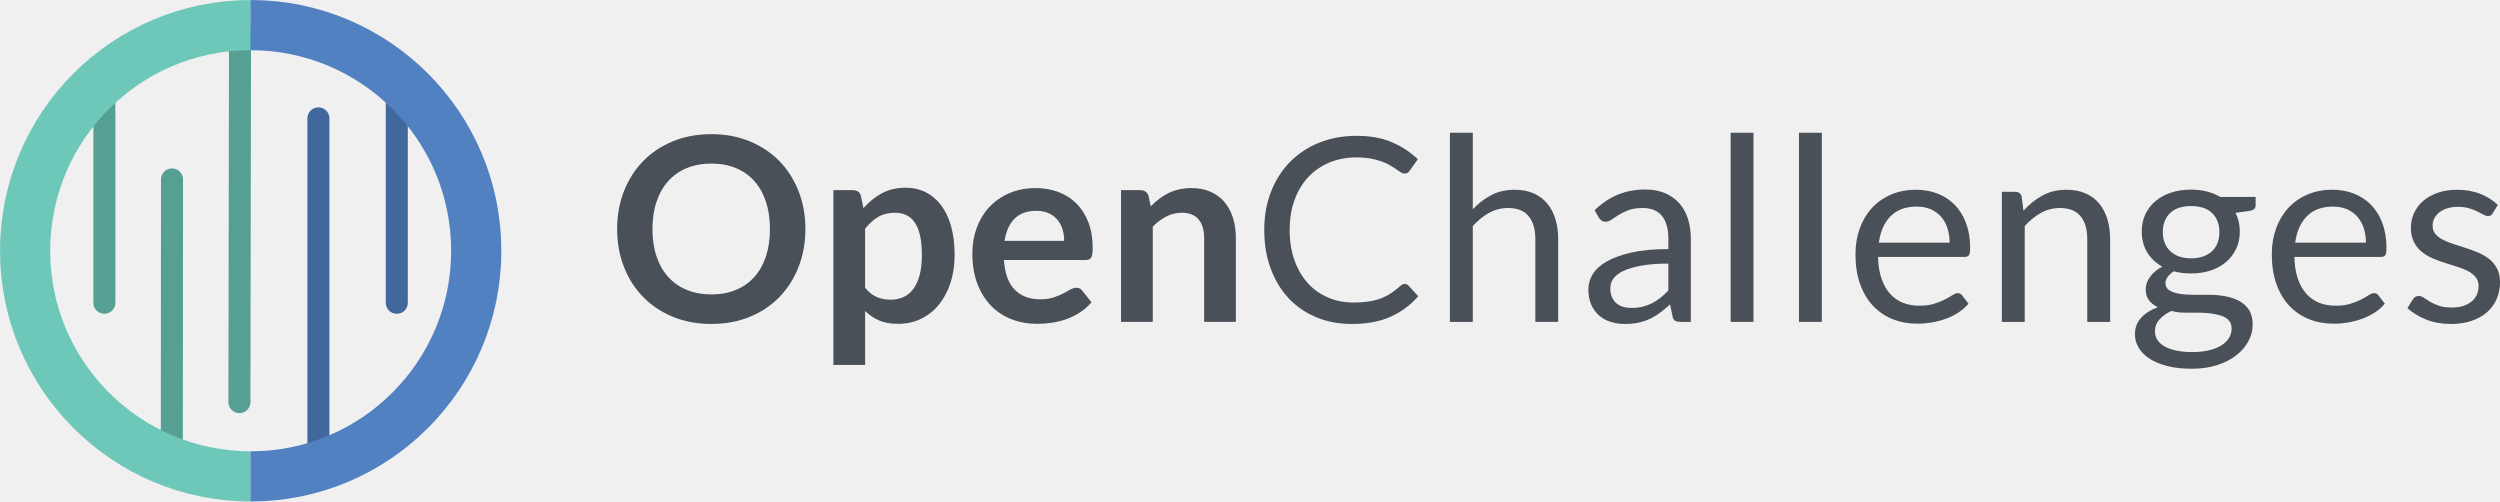
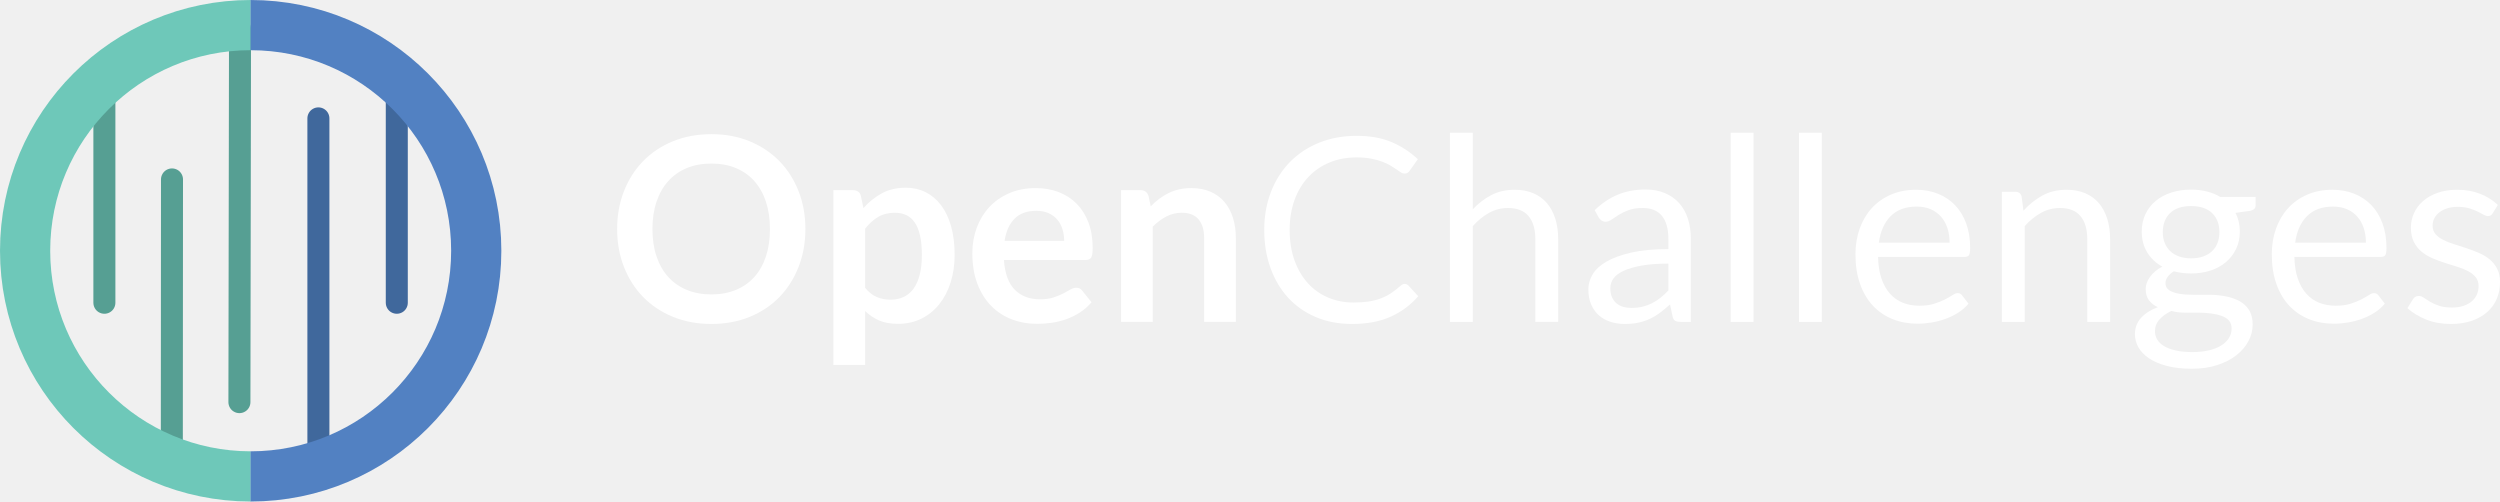
<svg xmlns="http://www.w3.org/2000/svg" id="Layer_2" viewBox="0 0 340.68 68.343">
  <g id="Layer_1-2">
-     <path d="m109.753,31.214c0,1.855-.309,3.573-.927,5.153-.619,1.581-1.488,2.949-2.607,4.104-1.12,1.154-2.468,2.056-4.043,2.703s-3.319.972-5.232.972c-1.914,0-3.66-.324-5.241-.972s-2.935-1.549-4.061-2.703c-1.126-1.155-1.998-2.523-2.616-4.104-.618-1.58-.927-3.299-.927-5.153,0-1.855.309-3.573.927-5.154.618-1.58,1.49-2.948,2.616-4.104s2.479-2.056,4.061-2.703c1.581-.648,3.327-.972,5.241-.972,1.913,0,3.657.327,5.232.98,1.575.654,2.923,1.556,4.043,2.704,1.119,1.149,1.988,2.515,2.607,4.095.618,1.581.927,3.299.927,5.154Zm-4.83,0c0-1.389-.184-2.634-.551-3.736s-.895-2.039-1.584-2.809c-.689-.77-1.525-1.359-2.511-1.768-.986-.408-2.098-.612-3.334-.612-1.237,0-2.352.204-3.343.612s-1.835.997-2.528,1.768c-.694.769-1.228,1.706-1.602,2.809s-.56,2.348-.56,3.736.186,2.634.56,3.736.907,2.036,1.602,2.8c.693.765,1.537,1.351,2.528,1.759s2.106.612,3.343.612c1.236,0,2.348-.204,3.334-.612.985-.408,1.822-.994,2.511-1.759.689-.764,1.217-1.697,1.584-2.8s.551-2.348.551-3.736Z" fill="#4a5057" />
-     <path d="m113.567,49.729v-23.817h2.643c.28,0,.519.065.718.192.198.129.326.327.385.595l.351,1.663c.723-.828,1.555-1.499,2.493-2.013.94-.513,2.039-.769,3.299-.769.981,0,1.875.204,2.687.612.81.408,1.511,1,2.1,1.776.589.775,1.044,1.732,1.365,2.87.321,1.137.481,2.44.481,3.911,0,1.342-.181,2.584-.543,3.728-.361,1.144-.878,2.135-1.549,2.975s-1.481,1.496-2.432,1.969c-.951.473-2.016.709-3.194.709-1.015,0-1.875-.155-2.581-.464s-1.339-.738-1.898-1.286v7.349h-4.323Zm8.4-20.737c-.898,0-1.665.19-2.301.568-.637.38-1.228.913-1.776,1.602v8.05c.489.607,1.023,1.03,1.601,1.269.578.239,1.199.359,1.864.359.653,0,1.245-.123,1.776-.367.53-.245.98-.619,1.348-1.12.367-.502.649-1.135.849-1.899.198-.764.297-1.665.297-2.703,0-1.051-.084-1.94-.254-2.669-.169-.73-.411-1.321-.726-1.776-.315-.455-.697-.787-1.147-.997s-.96-.315-1.531-.315Z" fill="#4a5057" />
-     <path d="m141.131,25.631c1.131,0,2.172.182,3.123.543s1.77.89,2.459,1.584,1.225,1.546,1.61,2.555c.385,1.009.577,2.161.577,3.456,0,.327-.015.599-.044.814-.029.217-.082.386-.157.508-.076.123-.178.21-.307.263-.128.053-.291.079-.489.079h-11.096c.129,1.843.624,3.196,1.487,4.06s2.007,1.295,3.431,1.295c.7,0,1.304-.081,1.812-.245.507-.163.95-.344,1.329-.542.38-.198.712-.379.998-.543.285-.163.562-.245.831-.245.175,0,.326.035.455.105.128.069.239.169.332.297l1.261,1.575c-.478.56-1.016,1.03-1.61,1.409s-1.216.683-1.863.91-1.308.388-1.978.48c-.671.094-1.321.141-1.951.141-1.249,0-2.41-.207-3.483-.621s-2.006-1.026-2.8-1.838c-.793-.81-1.417-1.813-1.872-3.01s-.683-2.581-.683-4.156c0-1.226.198-2.377.595-3.456s.966-2.019,1.706-2.818c.741-.799,1.645-1.432,2.713-1.898s2.272-.7,3.614-.7Zm.087,3.098c-1.26,0-2.246.356-2.957,1.067-.712.712-1.167,1.722-1.365,3.027h8.12c0-.56-.076-1.087-.228-1.583-.152-.496-.385-.931-.7-1.304-.315-.374-.712-.668-1.19-.884s-1.038-.324-1.68-.324Z" fill="#4a5057" />
-     <path d="m152.766,43.867v-17.955h2.643c.56,0,.928.263,1.103.787l.298,1.418c.361-.373.744-.712,1.147-1.015.402-.304.828-.566,1.277-.788s.93-.391,1.443-.507c.514-.117,1.073-.176,1.681-.176.98,0,1.849.167,2.607.499.758.333,1.391.8,1.898,1.4s.893,1.318,1.155,2.152.394,1.753.394,2.756v11.428h-4.322v-11.428c0-1.097-.254-1.945-.762-2.546s-1.269-.901-2.283-.901c-.747,0-1.447.169-2.101.508-.653.338-1.272.799-1.855,1.382v12.985h-4.323Z" fill="#4a5057" />
-     <path d="m191.425,38.687c.186,0,.356.076.508.228l1.33,1.452c-1.027,1.19-2.272,2.117-3.736,2.782s-3.228.998-5.294.998c-1.809,0-3.447-.312-4.917-.936-1.471-.624-2.725-1.499-3.763-2.625-1.039-1.126-1.844-2.477-2.415-4.051-.572-1.575-.857-3.308-.857-5.198,0-1.89.306-3.622.919-5.197.612-1.575,1.473-2.928,2.581-4.06s2.435-2.01,3.981-2.634c1.545-.624,3.252-.936,5.118-.936,1.844,0,3.433.286,4.769.857s2.523,1.348,3.562,2.327l-1.103,1.558c-.082.117-.175.213-.28.289-.104.076-.256.113-.454.113-.152,0-.312-.055-.481-.166-.17-.11-.371-.248-.605-.411s-.507-.338-.822-.525c-.315-.186-.689-.361-1.12-.524s-.934-.301-1.505-.411c-.571-.111-1.23-.167-1.978-.167-1.342,0-2.569.231-3.684.691-1.114.461-2.073,1.117-2.879,1.969-.805.853-1.432,1.891-1.881,3.115s-.674,2.596-.674,4.112c0,1.563.225,2.958.674,4.183.449,1.226,1.062,2.261,1.837,3.106.776.846,1.695,1.49,2.757,1.934s2.205.665,3.43.665c.747,0,1.418-.044,2.013-.131.595-.088,1.147-.225,1.653-.411.508-.186.981-.423,1.418-.709s.878-.627,1.321-1.024c.198-.175.391-.262.577-.262Z" fill="#4a5057" />
-     <path d="m197.584,43.867v-25.777h3.115v10.43c.759-.805,1.599-1.449,2.521-1.934.921-.484,1.982-.727,3.185-.727.968,0,1.822.161,2.563.481.741.321,1.359.776,1.855,1.365.495.589.872,1.298,1.129,2.126.256.829.385,1.744.385,2.748v11.287h-3.115v-11.287c0-1.342-.306-2.383-.919-3.124-.612-.741-1.549-1.111-2.809-1.111-.922,0-1.782.222-2.581.665s-1.537,1.044-2.214,1.803v13.055h-3.115Z" fill="#4a5057" />
-     <path d="m230.415,43.867h-1.383c-.304,0-.549-.047-.735-.14-.186-.094-.309-.292-.367-.596l-.35-1.645c-.467.42-.922.796-1.365,1.129-.443.332-.91.612-1.4.84-.489.228-1.012.399-1.565.517-.555.116-1.17.175-1.847.175-.689,0-1.333-.097-1.934-.29-.602-.192-1.123-.482-1.566-.869s-.796-.875-1.059-1.467c-.263-.591-.394-1.29-.394-2.098,0-.702.192-1.379.577-2.028s1.006-1.227,1.863-1.73c.858-.504,1.98-.916,3.369-1.238s3.086-.483,5.093-.483v-1.391c0-1.386-.295-2.433-.884-3.144-.59-.71-1.461-1.065-2.616-1.065-.759,0-1.397.097-1.916.289-.519.192-.969.408-1.348.647-.38.239-.706.455-.981.647s-.545.288-.814.288c-.21,0-.394-.055-.552-.166-.157-.11-.282-.248-.376-.411l-.56-.997c.98-.945,2.035-1.651,3.167-2.118,1.132-.466,2.386-.7,3.763-.7.991,0,1.872.164,2.643.49.769.327,1.417.782,1.942,1.365.525.584.922,1.289,1.19,2.117.268.829.402,1.739.402,2.731v11.34Zm-8.085-1.907c.548,0,1.05-.056,1.505-.167.455-.11.884-.268,1.286-.472s.787-.452,1.155-.744c.367-.291.726-.624,1.076-.997v-3.658c-1.435,0-2.654.092-3.657.273-1.004.182-1.82.42-2.45.713s-1.088.64-1.374,1.038c-.286.399-.429.845-.429,1.338,0,.47.076.874.228,1.215.151.34.355.619.612.836s.56.376.91.476.729.149,1.138.149Z" fill="#4a5057" />
-     <path d="m238.953,18.089v25.777h-3.114v-25.777h3.114Z" fill="#4a5057" />
-     <path d="m248.263,18.089v25.777h-3.114v-25.777h3.114Z" fill="#4a5057" />
-     <path d="m261.126,25.859c1.062,0,2.042.179,2.94.534s1.674.869,2.327,1.54,1.164,1.499,1.531,2.484c.367.986.552,2.109.552,3.369,0,.49-.053.816-.158.981-.104.163-.303.244-.595.244h-11.795c.023,1.12.175,2.095.455,2.923.28.829.665,1.52,1.155,2.074.489.554,1.073.968,1.75,1.242.676.274,1.435.411,2.274.411.781,0,1.455-.09,2.022-.272.565-.181,1.053-.376,1.461-.586s.75-.405,1.024-.586c.273-.181.51-.272.708-.272.257,0,.455.1.596.298l.875,1.137c-.386.467-.847.873-1.383,1.217-.537.344-1.111.627-1.724.849s-1.246.388-1.898.499c-.654.11-1.302.166-1.943.166-1.225,0-2.353-.207-3.386-.621s-1.925-1.022-2.678-1.82c-.752-.799-1.339-1.788-1.759-2.966-.42-1.179-.63-2.532-.63-4.061,0-1.236.19-2.392.568-3.465.38-1.073.925-2.004,1.637-2.791.712-.788,1.581-1.406,2.607-1.855s2.182-.674,3.465-.674Zm.07,2.293c-1.505,0-2.689.435-3.553,1.304s-1.399,2.073-1.609,3.613h9.642c0-.723-.099-1.385-.297-1.986-.198-.601-.49-1.119-.875-1.557s-.855-.776-1.409-1.016c-.554-.239-1.188-.358-1.898-.358Z" fill="#4a5057" />
-     <path d="m272.798,43.867v-17.727h1.855c.443,0,.723.216.84.647l.245,1.925c.769-.852,1.63-1.54,2.581-2.064.951-.525,2.051-.788,3.299-.788.968,0,1.822.161,2.563.481.741.321,1.359.776,1.855,1.365.495.589.872,1.298,1.129,2.126.256.829.385,1.744.385,2.748v11.287h-3.115v-11.287c0-1.342-.306-2.383-.919-3.124-.612-.741-1.549-1.111-2.809-1.111-.922,0-1.782.222-2.581.665s-1.537,1.044-2.214,1.803v13.055h-3.115Z" fill="#4a5057" />
-     <path d="m298.576,25.841c.77,0,1.49.085,2.161.254.671.17,1.28.418,1.829.744h4.812v1.155c0,.385-.245.63-.735.734l-2.013.28c.397.759.596,1.605.596,2.537,0,.864-.167,1.648-.499,2.354-.333.706-.794,1.31-1.383,1.81-.589.502-1.289.887-2.1,1.155-.811.269-1.7.402-2.669.402-.828,0-1.61-.099-2.345-.297-.374.24-.656.5-.849.777s-.289.549-.289.815c0,.435.169.763.508.986.338.223.787.383,1.347.479.56.097,1.196.144,1.908.144h2.179c.74,0,1.467.065,2.179.195.711.13,1.348.342,1.907.637.56.296,1.009.703,1.348,1.223.338.519.508,1.193.508,2.019,0,.767-.19,1.511-.569,2.232-.379.72-.925,1.36-1.636,1.922-.712.56-1.581,1.01-2.607,1.347-1.027.336-2.188.505-3.482.505-1.296,0-2.431-.129-3.404-.386-.975-.257-1.782-.602-2.424-1.033-.642-.433-1.123-.932-1.443-1.498-.321-.566-.481-1.159-.481-1.778,0-.875.277-1.62.831-2.233s1.315-1.101,2.284-1.463c-.502-.232-.901-.544-1.199-.935-.297-.39-.446-.911-.446-1.563,0-.257.047-.521.141-.795.093-.274.236-.545.429-.812.192-.269.429-.524.708-.769.28-.244.606-.46.981-.646-.875-.489-1.56-1.14-2.057-1.951-.496-.81-.743-1.759-.743-2.844,0-.863.166-1.647.498-2.353.333-.706.797-1.307,1.392-1.803.595-.495,1.304-.877,2.126-1.145.823-.269,1.725-.403,2.704-.403Zm5.53,18.924c0-.452-.123-.814-.368-1.087-.244-.274-.577-.485-.997-.635-.42-.148-.904-.258-1.452-.329-.549-.072-1.126-.107-1.732-.107h-1.855c-.63,0-1.231-.079-1.803-.236-.665.315-1.204.701-1.618,1.157-.415.455-.621.998-.621,1.629,0,.397.102.768.306,1.112s.517.643.936.894c.42.251.947.449,1.584.596.636.145,1.385.219,2.248.219.84,0,1.593-.077,2.258-.231.665-.155,1.228-.375,1.688-.66.461-.286.815-.626,1.059-1.018.245-.394.368-.828.368-1.304Zm-5.53-9.561c.63,0,1.188-.088,1.671-.263.484-.175.89-.42,1.217-.735.326-.315.571-.691.734-1.129.164-.438.245-.918.245-1.443,0-1.085-.329-1.948-.988-2.59s-1.619-.963-2.879-.963c-1.248,0-2.202.321-2.861.963s-.988,1.505-.988,2.59c0,.525.084,1.006.253,1.443.17.438.417.815.744,1.129.326.315.73.56,1.208.735.477.175,1.026.263,1.645.263Z" fill="#4a5057" />
-     <path d="m317.86,25.859c1.062,0,2.042.179,2.94.534s1.674.869,2.327,1.54,1.164,1.499,1.531,2.484c.367.986.552,2.109.552,3.369,0,.49-.053.816-.158.981-.104.163-.303.244-.595.244h-11.795c.023,1.12.175,2.095.455,2.923.28.829.665,1.52,1.155,2.074.489.554,1.073.968,1.75,1.242.676.274,1.435.411,2.274.411.781,0,1.455-.09,2.022-.272.565-.181,1.053-.376,1.461-.586s.75-.405,1.024-.586c.273-.181.51-.272.708-.272.257,0,.455.1.596.298l.875,1.137c-.386.467-.847.873-1.383,1.217-.537.344-1.111.627-1.724.849s-1.246.388-1.898.499c-.654.11-1.302.166-1.943.166-1.225,0-2.353-.207-3.386-.621s-1.925-1.022-2.678-1.82c-.752-.799-1.339-1.788-1.759-2.966-.42-1.179-.63-2.532-.63-4.061,0-1.236.19-2.392.568-3.465.38-1.073.925-2.004,1.637-2.791.712-.788,1.581-1.406,2.607-1.855s2.182-.674,3.465-.674Zm.07,2.293c-1.505,0-2.689.435-3.553,1.304s-1.399,2.073-1.609,3.613h9.642c0-.723-.099-1.385-.297-1.986-.198-.601-.49-1.119-.875-1.557s-.855-.776-1.409-1.016c-.554-.239-1.188-.358-1.898-.358Z" fill="#4a5057" />
-     <path d="m339.683,29.062c-.14.257-.356.385-.647.385-.175,0-.374-.065-.595-.192-.222-.129-.493-.272-.815-.429-.32-.158-.703-.304-1.145-.438-.444-.134-.969-.201-1.575-.201-.525,0-.998.067-1.418.201s-.778.317-1.076.551c-.297.233-.524.505-.683.815-.157.309-.236.644-.236,1.006,0,.455.132.834.395,1.138.262.304.609.565,1.041.787s.921.417,1.47.586c.548.17,1.111.351,1.688.543.578.192,1.141.405,1.69.639.548.233,1.038.525,1.47.875s.778.778,1.041,1.286.394,1.117.394,1.829c0,.816-.145,1.572-.438,2.266-.291.694-.724,1.296-1.295,1.803-.571.508-1.272.907-2.1,1.199-.829.291-1.785.438-2.87.438-1.236,0-2.356-.201-3.36-.605-1.003-.402-1.855-.918-2.555-1.548l.735-1.19c.093-.151.204-.269.332-.35.128-.082.298-.123.508-.123s.432.082.665.245.516.345.849.543c.332.198.735.379,1.207.542.473.164,1.065.245,1.776.245.606,0,1.138-.079,1.593-.236s.834-.37,1.138-.639c.303-.269.527-.577.674-.928.145-.35.219-.723.219-1.12,0-.489-.132-.894-.394-1.216-.263-.321-.61-.595-1.042-.822s-.925-.426-1.478-.596c-.555-.169-1.12-.347-1.697-.533-.578-.186-1.144-.399-1.697-.639-.555-.239-1.048-.54-1.48-.901s-.778-.808-1.041-1.339-.394-1.175-.394-1.934c0-.677.14-1.327.42-1.951s.689-1.173,1.225-1.645c.537-.473,1.196-.849,1.978-1.129.782-.279,1.674-.42,2.678-.42,1.167,0,2.214.184,3.142.552.927.367,1.73.872,2.406,1.514l-.7,1.138Z" fill="#4a5057" />
+     <path d="m109.753,31.214c0,1.855-.309,3.573-.927,5.153-.619,1.581-1.488,2.949-2.607,4.104-1.12,1.154-2.468,2.056-4.043,2.703s-3.319.972-5.232.972c-1.914,0-3.66-.324-5.241-.972s-2.935-1.549-4.061-2.703c-1.126-1.155-1.998-2.523-2.616-4.104-.618-1.58-.927-3.299-.927-5.153,0-1.855.309-3.573.927-5.154.618-1.58,1.49-2.948,2.616-4.104s2.479-2.056,4.061-2.703c1.581-.648,3.327-.972,5.241-.972,1.913,0,3.657.327,5.232.98,1.575.654,2.923,1.556,4.043,2.704,1.119,1.149,1.988,2.515,2.607,4.095.618,1.581.927,3.299.927,5.154Zm-4.83,0c0-1.389-.184-2.634-.551-3.736s-.895-2.039-1.584-2.809c-.689-.77-1.525-1.359-2.511-1.768-.986-.408-2.098-.612-3.334-.612-1.237,0-2.352.204-3.343.612s-1.835.997-2.528,1.768c-.694.769-1.228,1.706-1.602,2.809s-.56,2.348-.56,3.736.186,2.634.56,3.736.907,2.036,1.602,2.8c.693.765,1.537,1.351,2.528,1.759s2.106.612,3.343.612c1.236,0,2.348-.204,3.334-.612.985-.408,1.822-.994,2.511-1.759.689-.764,1.217-1.697,1.584-2.8s.551-2.348.551-3.736Z" fill="#fff" />
+     <path d="m113.567,49.729v-23.817h2.643c.28,0,.519.065.718.192.198.129.326.327.385.595l.351,1.663c.723-.828,1.555-1.499,2.493-2.013.94-.513,2.039-.769,3.299-.769.981,0,1.875.204,2.687.612.81.408,1.511,1,2.1,1.776.589.775,1.044,1.732,1.365,2.87.321,1.137.481,2.44.481,3.911,0,1.342-.181,2.584-.543,3.728-.361,1.144-.878,2.135-1.549,2.975s-1.481,1.496-2.432,1.969c-.951.473-2.016.709-3.194.709-1.015,0-1.875-.155-2.581-.464s-1.339-.738-1.898-1.286v7.349h-4.323Zm8.4-20.737c-.898,0-1.665.19-2.301.568-.637.38-1.228.913-1.776,1.602v8.05c.489.607,1.023,1.03,1.601,1.269.578.239,1.199.359,1.864.359.653,0,1.245-.123,1.776-.367.53-.245.98-.619,1.348-1.12.367-.502.649-1.135.849-1.899.198-.764.297-1.665.297-2.703,0-1.051-.084-1.94-.254-2.669-.169-.73-.411-1.321-.726-1.776-.315-.455-.697-.787-1.147-.997s-.96-.315-1.531-.315Z" fill="#fff" />
+     <path d="m141.131,25.631c1.131,0,2.172.182,3.123.543s1.77.89,2.459,1.584,1.225,1.546,1.61,2.555c.385,1.009.577,2.161.577,3.456,0,.327-.015.599-.044.814-.029.217-.082.386-.157.508-.076.123-.178.21-.307.263-.128.053-.291.079-.489.079h-11.096c.129,1.843.624,3.196,1.487,4.06s2.007,1.295,3.431,1.295c.7,0,1.304-.081,1.812-.245.507-.163.95-.344,1.329-.542.38-.198.712-.379.998-.543.285-.163.562-.245.831-.245.175,0,.326.035.455.105.128.069.239.169.332.297l1.261,1.575c-.478.56-1.016,1.03-1.61,1.409s-1.216.683-1.863.91-1.308.388-1.978.48c-.671.094-1.321.141-1.951.141-1.249,0-2.41-.207-3.483-.621s-2.006-1.026-2.8-1.838c-.793-.81-1.417-1.813-1.872-3.01s-.683-2.581-.683-4.156c0-1.226.198-2.377.595-3.456s.966-2.019,1.706-2.818c.741-.799,1.645-1.432,2.713-1.898s2.272-.7,3.614-.7Zm.087,3.098c-1.26,0-2.246.356-2.957,1.067-.712.712-1.167,1.722-1.365,3.027h8.12c0-.56-.076-1.087-.228-1.583-.152-.496-.385-.931-.7-1.304-.315-.374-.712-.668-1.19-.884s-1.038-.324-1.68-.324Z" fill="#fff" />
+     <path d="m152.766,43.867v-17.955h2.643c.56,0,.928.263,1.103.787l.298,1.418c.361-.373.744-.712,1.147-1.015.402-.304.828-.566,1.277-.788s.93-.391,1.443-.507c.514-.117,1.073-.176,1.681-.176.98,0,1.849.167,2.607.499.758.333,1.391.8,1.898,1.4s.893,1.318,1.155,2.152.394,1.753.394,2.756v11.428h-4.322v-11.428c0-1.097-.254-1.945-.762-2.546s-1.269-.901-2.283-.901c-.747,0-1.447.169-2.101.508-.653.338-1.272.799-1.855,1.382v12.985h-4.323Z" fill="#fff" />
+     <path d="m191.425,38.687c.186,0,.356.076.508.228l1.33,1.452c-1.027,1.19-2.272,2.117-3.736,2.782s-3.228.998-5.294.998c-1.809,0-3.447-.312-4.917-.936-1.471-.624-2.725-1.499-3.763-2.625-1.039-1.126-1.844-2.477-2.415-4.051-.572-1.575-.857-3.308-.857-5.198,0-1.89.306-3.622.919-5.197.612-1.575,1.473-2.928,2.581-4.06s2.435-2.01,3.981-2.634c1.545-.624,3.252-.936,5.118-.936,1.844,0,3.433.286,4.769.857s2.523,1.348,3.562,2.327l-1.103,1.558c-.082.117-.175.213-.28.289-.104.076-.256.113-.454.113-.152,0-.312-.055-.481-.166-.17-.11-.371-.248-.605-.411s-.507-.338-.822-.525c-.315-.186-.689-.361-1.12-.524s-.934-.301-1.505-.411c-.571-.111-1.23-.167-1.978-.167-1.342,0-2.569.231-3.684.691-1.114.461-2.073,1.117-2.879,1.969-.805.853-1.432,1.891-1.881,3.115s-.674,2.596-.674,4.112c0,1.563.225,2.958.674,4.183.449,1.226,1.062,2.261,1.837,3.106.776.846,1.695,1.49,2.757,1.934s2.205.665,3.43.665c.747,0,1.418-.044,2.013-.131.595-.088,1.147-.225,1.653-.411.508-.186.981-.423,1.418-.709s.878-.627,1.321-1.024c.198-.175.391-.262.577-.262Z" fill="#fff" />
+     <path d="m197.584,43.867v-25.777h3.115v10.43c.759-.805,1.599-1.449,2.521-1.934.921-.484,1.982-.727,3.185-.727.968,0,1.822.161,2.563.481.741.321,1.359.776,1.855,1.365.495.589.872,1.298,1.129,2.126.256.829.385,1.744.385,2.748v11.287h-3.115v-11.287c0-1.342-.306-2.383-.919-3.124-.612-.741-1.549-1.111-2.809-1.111-.922,0-1.782.222-2.581.665s-1.537,1.044-2.214,1.803v13.055h-3.115Z" fill="#fff" />
+     <path d="m230.415,43.867h-1.383c-.304,0-.549-.047-.735-.14-.186-.094-.309-.292-.367-.596l-.35-1.645c-.467.42-.922.796-1.365,1.129-.443.332-.91.612-1.4.84-.489.228-1.012.399-1.565.517-.555.116-1.17.175-1.847.175-.689,0-1.333-.097-1.934-.29-.602-.192-1.123-.482-1.566-.869s-.796-.875-1.059-1.467c-.263-.591-.394-1.29-.394-2.098,0-.702.192-1.379.577-2.028s1.006-1.227,1.863-1.73c.858-.504,1.98-.916,3.369-1.238s3.086-.483,5.093-.483v-1.391c0-1.386-.295-2.433-.884-3.144-.59-.71-1.461-1.065-2.616-1.065-.759,0-1.397.097-1.916.289-.519.192-.969.408-1.348.647-.38.239-.706.455-.981.647s-.545.288-.814.288c-.21,0-.394-.055-.552-.166-.157-.11-.282-.248-.376-.411l-.56-.997c.98-.945,2.035-1.651,3.167-2.118,1.132-.466,2.386-.7,3.763-.7.991,0,1.872.164,2.643.49.769.327,1.417.782,1.942,1.365.525.584.922,1.289,1.19,2.117.268.829.402,1.739.402,2.731v11.34Zm-8.085-1.907c.548,0,1.05-.056,1.505-.167.455-.11.884-.268,1.286-.472s.787-.452,1.155-.744c.367-.291.726-.624,1.076-.997v-3.658c-1.435,0-2.654.092-3.657.273-1.004.182-1.82.42-2.45.713s-1.088.64-1.374,1.038c-.286.399-.429.845-.429,1.338,0,.47.076.874.228,1.215.151.34.355.619.612.836s.56.376.91.476.729.149,1.138.149Z" fill="#fff" />
+     <path d="m238.953,18.089v25.777h-3.114v-25.777h3.114Z" fill="#fff" />
+     <path d="m248.263,18.089v25.777h-3.114v-25.777h3.114Z" fill="#fff" />
+     <path d="m261.126,25.859c1.062,0,2.042.179,2.94.534s1.674.869,2.327,1.54,1.164,1.499,1.531,2.484c.367.986.552,2.109.552,3.369,0,.49-.053.816-.158.981-.104.163-.303.244-.595.244h-11.795c.023,1.12.175,2.095.455,2.923.28.829.665,1.52,1.155,2.074.489.554,1.073.968,1.75,1.242.676.274,1.435.411,2.274.411.781,0,1.455-.09,2.022-.272.565-.181,1.053-.376,1.461-.586s.75-.405,1.024-.586c.273-.181.51-.272.708-.272.257,0,.455.1.596.298l.875,1.137c-.386.467-.847.873-1.383,1.217-.537.344-1.111.627-1.724.849s-1.246.388-1.898.499c-.654.11-1.302.166-1.943.166-1.225,0-2.353-.207-3.386-.621s-1.925-1.022-2.678-1.82c-.752-.799-1.339-1.788-1.759-2.966-.42-1.179-.63-2.532-.63-4.061,0-1.236.19-2.392.568-3.465.38-1.073.925-2.004,1.637-2.791.712-.788,1.581-1.406,2.607-1.855s2.182-.674,3.465-.674Zm.07,2.293c-1.505,0-2.689.435-3.553,1.304s-1.399,2.073-1.609,3.613h9.642c0-.723-.099-1.385-.297-1.986-.198-.601-.49-1.119-.875-1.557s-.855-.776-1.409-1.016c-.554-.239-1.188-.358-1.898-.358Z" fill="#fff" />
+     <path d="m272.798,43.867v-17.727h1.855c.443,0,.723.216.84.647l.245,1.925c.769-.852,1.63-1.54,2.581-2.064.951-.525,2.051-.788,3.299-.788.968,0,1.822.161,2.563.481.741.321,1.359.776,1.855,1.365.495.589.872,1.298,1.129,2.126.256.829.385,1.744.385,2.748v11.287h-3.115v-11.287c0-1.342-.306-2.383-.919-3.124-.612-.741-1.549-1.111-2.809-1.111-.922,0-1.782.222-2.581.665s-1.537,1.044-2.214,1.803v13.055h-3.115Z" fill="#fff" />
+     <path d="m298.576,25.841c.77,0,1.49.085,2.161.254.671.17,1.28.418,1.829.744h4.812v1.155c0,.385-.245.63-.735.734l-2.013.28c.397.759.596,1.605.596,2.537,0,.864-.167,1.648-.499,2.354-.333.706-.794,1.31-1.383,1.81-.589.502-1.289.887-2.1,1.155-.811.269-1.7.402-2.669.402-.828,0-1.61-.099-2.345-.297-.374.24-.656.5-.849.777s-.289.549-.289.815c0,.435.169.763.508.986.338.223.787.383,1.347.479.56.097,1.196.144,1.908.144h2.179c.74,0,1.467.065,2.179.195.711.13,1.348.342,1.907.637.56.296,1.009.703,1.348,1.223.338.519.508,1.193.508,2.019,0,.767-.19,1.511-.569,2.232-.379.72-.925,1.36-1.636,1.922-.712.56-1.581,1.01-2.607,1.347-1.027.336-2.188.505-3.482.505-1.296,0-2.431-.129-3.404-.386-.975-.257-1.782-.602-2.424-1.033-.642-.433-1.123-.932-1.443-1.498-.321-.566-.481-1.159-.481-1.778,0-.875.277-1.62.831-2.233s1.315-1.101,2.284-1.463c-.502-.232-.901-.544-1.199-.935-.297-.39-.446-.911-.446-1.563,0-.257.047-.521.141-.795.093-.274.236-.545.429-.812.192-.269.429-.524.708-.769.28-.244.606-.46.981-.646-.875-.489-1.56-1.14-2.057-1.951-.496-.81-.743-1.759-.743-2.844,0-.863.166-1.647.498-2.353.333-.706.797-1.307,1.392-1.803.595-.495,1.304-.877,2.126-1.145.823-.269,1.725-.403,2.704-.403Zm5.53,18.924c0-.452-.123-.814-.368-1.087-.244-.274-.577-.485-.997-.635-.42-.148-.904-.258-1.452-.329-.549-.072-1.126-.107-1.732-.107h-1.855c-.63,0-1.231-.079-1.803-.236-.665.315-1.204.701-1.618,1.157-.415.455-.621.998-.621,1.629,0,.397.102.768.306,1.112s.517.643.936.894c.42.251.947.449,1.584.596.636.145,1.385.219,2.248.219.84,0,1.593-.077,2.258-.231.665-.155,1.228-.375,1.688-.66.461-.286.815-.626,1.059-1.018.245-.394.368-.828.368-1.304Zm-5.53-9.561c.63,0,1.188-.088,1.671-.263.484-.175.89-.42,1.217-.735.326-.315.571-.691.734-1.129.164-.438.245-.918.245-1.443,0-1.085-.329-1.948-.988-2.59s-1.619-.963-2.879-.963c-1.248,0-2.202.321-2.861.963s-.988,1.505-.988,2.59c0,.525.084,1.006.253,1.443.17.438.417.815.744,1.129.326.315.73.56,1.208.735.477.175,1.026.263,1.645.263Z" fill="#fff" />
+     <path d="m317.86,25.859c1.062,0,2.042.179,2.94.534s1.674.869,2.327,1.54,1.164,1.499,1.531,2.484c.367.986.552,2.109.552,3.369,0,.49-.053.816-.158.981-.104.163-.303.244-.595.244h-11.795c.023,1.12.175,2.095.455,2.923.28.829.665,1.52,1.155,2.074.489.554,1.073.968,1.75,1.242.676.274,1.435.411,2.274.411.781,0,1.455-.09,2.022-.272.565-.181,1.053-.376,1.461-.586s.75-.405,1.024-.586c.273-.181.51-.272.708-.272.257,0,.455.1.596.298l.875,1.137c-.386.467-.847.873-1.383,1.217-.537.344-1.111.627-1.724.849s-1.246.388-1.898.499c-.654.11-1.302.166-1.943.166-1.225,0-2.353-.207-3.386-.621s-1.925-1.022-2.678-1.82c-.752-.799-1.339-1.788-1.759-2.966-.42-1.179-.63-2.532-.63-4.061,0-1.236.19-2.392.568-3.465.38-1.073.925-2.004,1.637-2.791.712-.788,1.581-1.406,2.607-1.855s2.182-.674,3.465-.674Zm.07,2.293c-1.505,0-2.689.435-3.553,1.304s-1.399,2.073-1.609,3.613h9.642c0-.723-.099-1.385-.297-1.986-.198-.601-.49-1.119-.875-1.557s-.855-.776-1.409-1.016c-.554-.239-1.188-.358-1.898-.358Z" fill="#fff" />
+     <path d="m339.683,29.062c-.14.257-.356.385-.647.385-.175,0-.374-.065-.595-.192-.222-.129-.493-.272-.815-.429-.32-.158-.703-.304-1.145-.438-.444-.134-.969-.201-1.575-.201-.525,0-.998.067-1.418.201s-.778.317-1.076.551c-.297.233-.524.505-.683.815-.157.309-.236.644-.236,1.006,0,.455.132.834.395,1.138.262.304.609.565,1.041.787s.921.417,1.47.586c.548.17,1.111.351,1.688.543.578.192,1.141.405,1.69.639.548.233,1.038.525,1.47.875s.778.778,1.041,1.286.394,1.117.394,1.829c0,.816-.145,1.572-.438,2.266-.291.694-.724,1.296-1.295,1.803-.571.508-1.272.907-2.1,1.199-.829.291-1.785.438-2.87.438-1.236,0-2.356-.201-3.36-.605-1.003-.402-1.855-.918-2.555-1.548l.735-1.19c.093-.151.204-.269.332-.35.128-.082.298-.123.508-.123s.432.082.665.245.516.345.849.543c.332.198.735.379,1.207.542.473.164,1.065.245,1.776.245.606,0,1.138-.079,1.593-.236s.834-.37,1.138-.639c.303-.269.527-.577.674-.928.145-.35.219-.723.219-1.12,0-.489-.132-.894-.394-1.216-.263-.321-.61-.595-1.042-.822s-.925-.426-1.478-.596c-.555-.169-1.12-.347-1.697-.533-.578-.186-1.144-.399-1.697-.639-.555-.239-1.048-.54-1.48-.901s-.778-.808-1.041-1.339-.394-1.175-.394-1.934c0-.677.14-1.327.42-1.951s.689-1.173,1.225-1.645c.537-.473,1.196-.849,1.978-1.129.782-.279,1.674-.42,2.678-.42,1.167,0,2.214.184,3.142.552.927.367,1.73.872,2.406,1.514l-.7,1.138Z" fill="#fff" />
    <line x1="14.225" y1="11.342" x2="14.225" y2="41.257" fill="none" stroke="#569f93" stroke-linecap="round" stroke-miterlimit="10" stroke-width="3" />
    <line x1="43.389" y1="16.133" x2="43.389" y2="64.404" fill="none" stroke="#40689c" stroke-linecap="round" stroke-miterlimit="10" stroke-width="3" />
    <line x1="54.071" y1="8.437" x2="54.071" y2="41.257" fill="none" stroke="#40689c" stroke-linecap="round" stroke-miterlimit="10" stroke-width="3" />
    <line x1="23.438" y1="24.451" x2="23.412" y2="63.821" fill="none" stroke="#569f93" stroke-linecap="round" stroke-miterlimit="10" stroke-width="3" />
    <line x1="32.708" y1="3.939" x2="32.626" y2="54.799" fill="none" stroke="#569f93" stroke-linecap="round" stroke-miterlimit="10" stroke-width="3" />
    <path d="m34.172,3.42c-16.984,0-30.751,13.768-30.751,30.751s13.768,30.751,30.751,30.751" fill="none" stroke="#6ec8b9" stroke-miterlimit="10" stroke-width="6.84" />
    <path d="m34.148,64.923c16.984,0,30.751-13.768,30.751-30.751,0-16.984-13.768-30.751-30.751-30.751" fill="none" stroke="#5281c2" stroke-miterlimit="10" stroke-width="6.84" />
  </g>
</svg>
